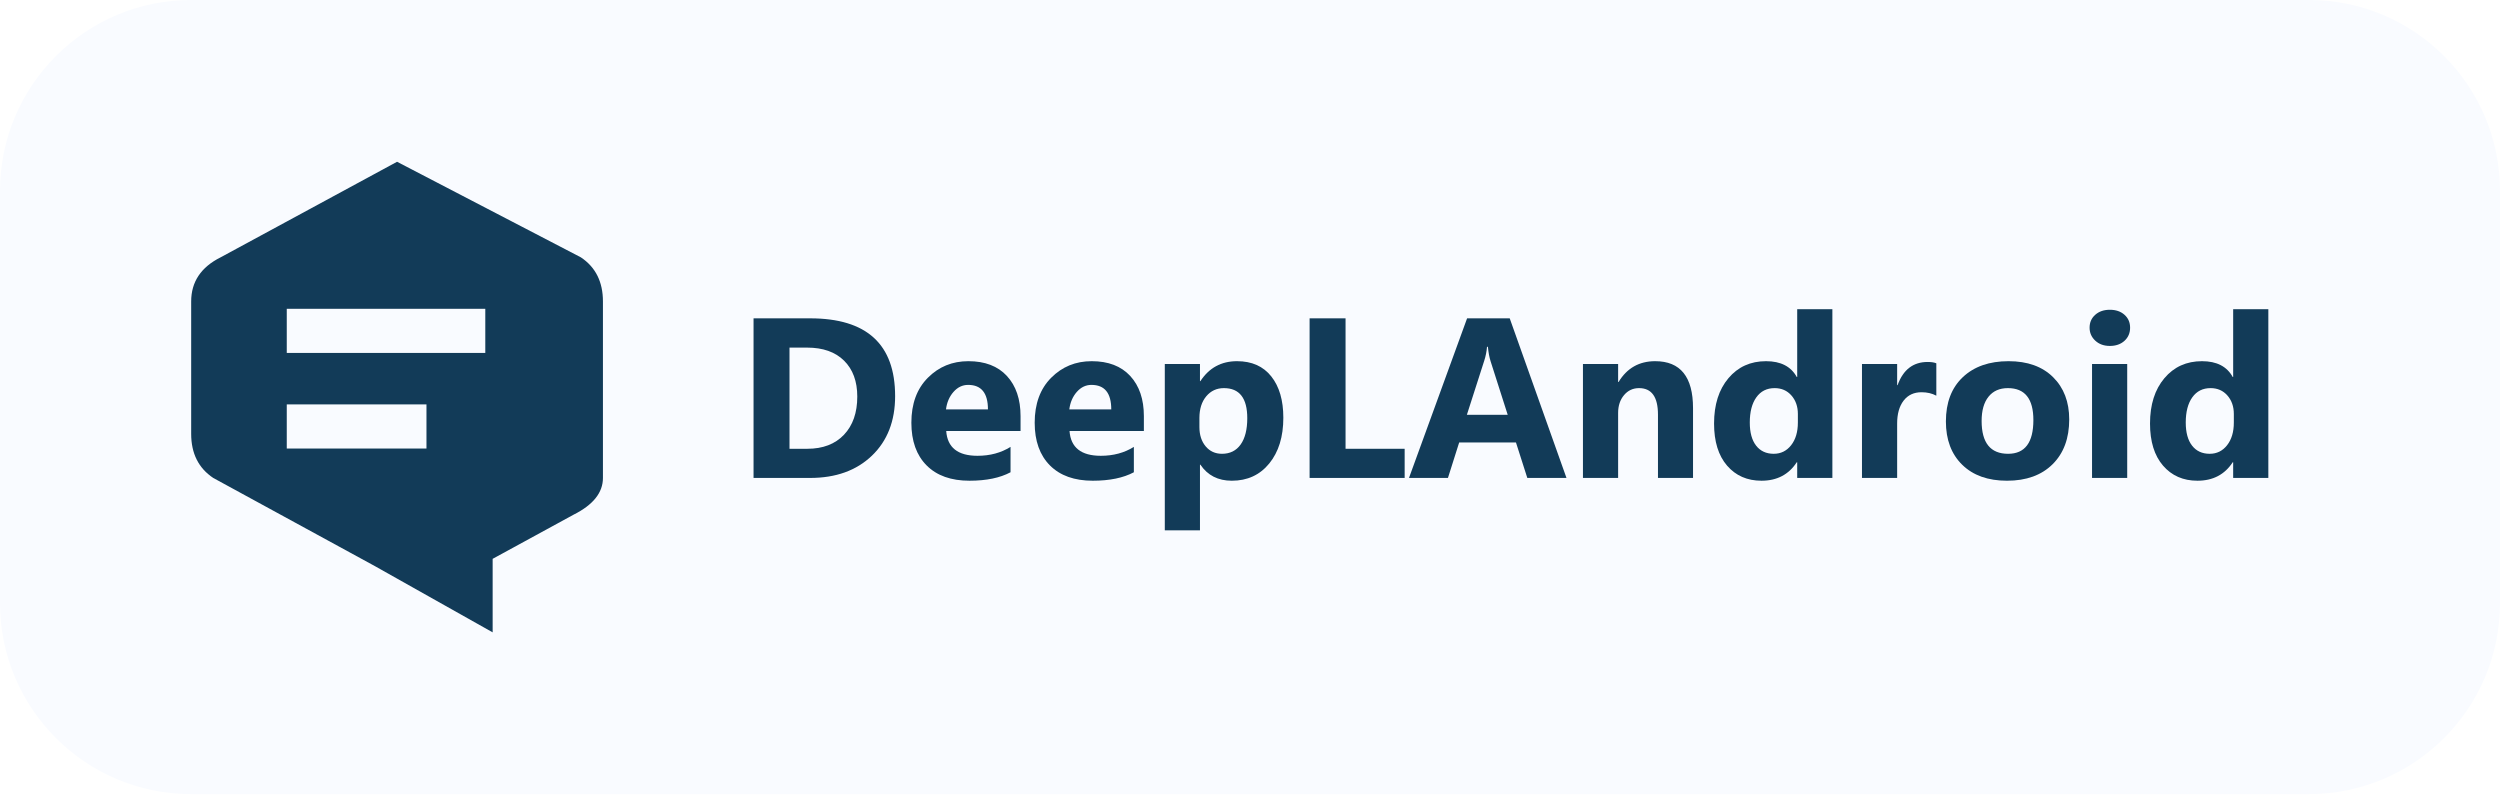
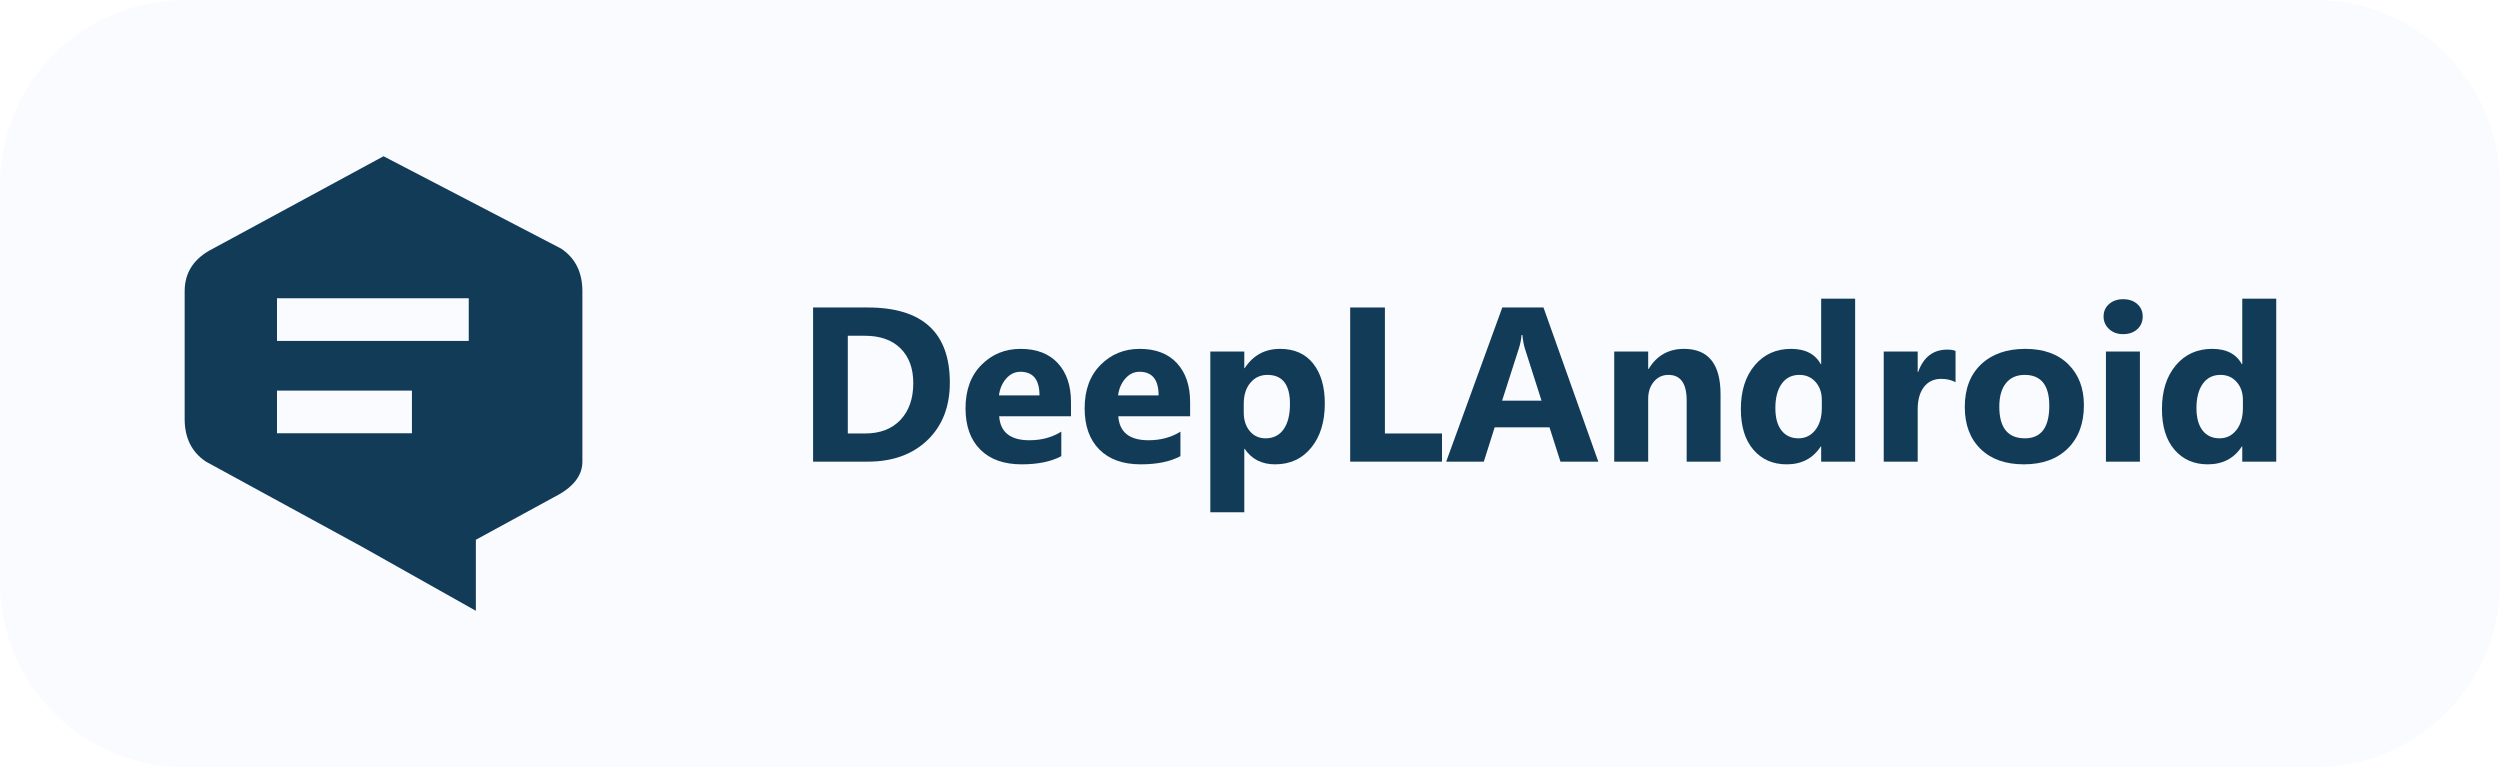
- <svg xmlns="http://www.w3.org/2000/svg" viewBox="0 0 340 108" width="340" height="108" role="img" aria-label="DeepLAndroid">
-   <rect width="340" height="108" rx="26" fill="#f9fbff" />
+ <svg xmlns="http://www.w3.org/2000/svg" viewBox="0 0 352 108" width="352" height="108" role="img" aria-label="DeepLAndroid">
+   <rect width="352" height="108" rx="26" fill="#f9fbff" />
  <g fill="#123b58" style="color:#123b58">
    <path fill="currentColor" fill-rule="nonzero" d="M54 22L79 35Q82 37 82 41V65Q82 68 78 70L67 76V86L51 77L29 65Q26 63 26 59V41Q26 37 30 35Z M39 42V48H66V42Z M39 55V61H58V55Z" />
-     <path transform="translate(100 65) scale(0.015137 -0.015137)" d="M164 0V1434H672Q1436 1434 1436 735Q1436 400 1227.5 200.0Q1019 0 672 0ZM487 1171V262H647Q857 262 976.5 388.0Q1096 514 1096 731Q1096 936 977.5 1053.5Q859 1171 645 1171Z" />
-     <path transform="translate(122.8564 65) scale(0.015137 -0.015137)" d="M1053 422H385Q401 199 666 199Q835 199 963 279V51Q821 -25 594 -25Q346 -25 209.0 112.5Q72 250 72 496Q72 751 220.0 900.0Q368 1049 584 1049Q808 1049 930.5 916.0Q1053 783 1053 555ZM760 616Q760 836 582 836Q506 836 450.5 773.0Q395 710 383 616Z" />
-     <path transform="translate(139.6279 65) scale(0.015137 -0.015137)" d="M1053 422H385Q401 199 666 199Q835 199 963 279V51Q821 -25 594 -25Q346 -25 209.0 112.5Q72 250 72 496Q72 751 220.0 900.0Q368 1049 584 1049Q808 1049 930.5 916.0Q1053 783 1053 555ZM760 616Q760 836 582 836Q506 836 450.5 773.0Q395 710 383 616Z" />
-     <path transform="translate(156.3994 65) scale(0.015137 -0.015137)" d="M453 119H449V-471H133V1024H449V870H453Q570 1049 782 1049Q981 1049 1089.5 912.5Q1198 776 1198 541Q1198 285 1071.5 130.0Q945 -25 735 -25Q550 -25 453 119ZM444 539V457Q444 351 500.0 284.0Q556 217 647 217Q755 217 814.5 300.5Q874 384 874 537Q874 807 664 807Q567 807 505.5 733.5Q444 660 444 539Z" />
-     <path transform="translate(175.623 65) scale(0.015137 -0.015137)" d="M1018 0H164V1434H487V262H1018Z" />
-     <path transform="translate(191.4712 65) scale(0.015137 -0.015137)" d="M1425 0H1073L971 319H461L360 0H10L532 1434H915ZM897 567 743 1049Q726 1103 719 1178H711Q706 1115 686 1053L530 567Z" />
-     <path transform="translate(213.2681 65) scale(0.015137 -0.015137)" d="M1122 0H807V569Q807 807 637 807Q555 807 502.0 744.0Q449 681 449 584V0H133V1024H449V862H453Q566 1049 782 1049Q1122 1049 1122 627Z" />
-     <path transform="translate(232.0225 65) scale(0.015137 -0.015137)" d="M1135 0H819V141H815Q707 -25 498 -25Q306 -25 189.0 110.5Q72 246 72 489Q72 743 201.0 896.0Q330 1049 539 1049Q737 1049 815 907H819V1516H1135ZM825 498V575Q825 675 767.0 741.0Q709 807 616 807Q511 807 452.0 724.5Q393 642 393 498Q393 363 450.0 290.0Q507 217 608 217Q704 217 764.5 294.0Q825 371 825 498Z" />
-     <path transform="translate(251.2158 65) scale(0.015137 -0.015137)" d="M801 739Q744 770 668 770Q565 770 507.0 694.5Q449 619 449 489V0H133V1024H449V834H453Q528 1042 723 1042Q773 1042 801 1030Z" />
-     <path transform="translate(263.5522 65) scale(0.015137 -0.015137)" d="M621 -25Q365 -25 218.5 118.5Q72 262 72 508Q72 762 224.0 905.5Q376 1049 635 1049Q890 1049 1035.0 905.5Q1180 762 1180 526Q1180 271 1030.5 123.0Q881 -25 621 -25ZM629 807Q517 807 455.0 730.0Q393 653 393 512Q393 217 631 217Q858 217 858 520Q858 807 629 807Z" />
-     <path transform="translate(282.5034 65) scale(0.015137 -0.015137)" d="M293 1186Q213 1186 162.0 1233.5Q111 1281 111 1350Q111 1421 162.0 1466.0Q213 1511 293 1511Q374 1511 424.5 1466.0Q475 1421 475 1350Q475 1278 424.5 1232.0Q374 1186 293 1186ZM449 0H133V1024H449Z" />
-     <path transform="translate(291.313 65) scale(0.015137 -0.015137)" d="M1135 0H819V141H815Q707 -25 498 -25Q306 -25 189.0 110.5Q72 246 72 489Q72 743 201.0 896.0Q330 1049 539 1049Q737 1049 815 907H819V1516H1135ZM825 498V575Q825 675 767.0 741.0Q709 807 616 807Q511 807 452.0 724.5Q393 642 393 498Q393 363 450.0 290.0Q507 217 608 217Q704 217 764.5 294.0Q825 371 825 498Z" />
+     <path transform="translate(112 65) scale(0.015137 -0.015137)" d="M164 0V1434H672Q1436 1434 1436 735Q1436 400 1227.5 200.0Q1019 0 672 0ZM487 1171V262H647Q857 262 976.5 388.0Q1096 514 1096 731Q1096 936 977.5 1053.5Q859 1171 645 1171Z" />
+     <path transform="translate(134.8564 65) scale(0.015137 -0.015137)" d="M1053 422H385Q401 199 666 199Q835 199 963 279V51Q821 -25 594 -25Q346 -25 209.0 112.5Q72 250 72 496Q72 751 220.0 900.0Q368 1049 584 1049Q808 1049 930.5 916.0Q1053 783 1053 555ZM760 616Q760 836 582 836Q506 836 450.5 773.0Q395 710 383 616Z" />
+     <path transform="translate(151.6279 65) scale(0.015137 -0.015137)" d="M1053 422H385Q401 199 666 199Q835 199 963 279V51Q821 -25 594 -25Q346 -25 209.0 112.5Q72 250 72 496Q72 751 220.0 900.0Q368 1049 584 1049Q808 1049 930.5 916.0Q1053 783 1053 555ZM760 616Q760 836 582 836Q506 836 450.5 773.0Q395 710 383 616Z" />
+     <path transform="translate(168.3994 65) scale(0.015137 -0.015137)" d="M453 119H449V-471H133V1024H449V870H453Q570 1049 782 1049Q981 1049 1089.5 912.5Q1198 776 1198 541Q1198 285 1071.5 130.0Q945 -25 735 -25Q550 -25 453 119ZM444 539V457Q444 351 500.0 284.0Q556 217 647 217Q755 217 814.5 300.5Q874 384 874 537Q874 807 664 807Q567 807 505.5 733.5Q444 660 444 539Z" />
+     <path transform="translate(187.623 65) scale(0.015137 -0.015137)" d="M1018 0H164V1434H487V262H1018Z" />
+     <path transform="translate(203.4712 65) scale(0.015137 -0.015137)" d="M1425 0H1073L971 319H461L360 0H10L532 1434H915ZM897 567 743 1049Q726 1103 719 1178H711Q706 1115 686 1053L530 567Z" />
+     <path transform="translate(225.2681 65) scale(0.015137 -0.015137)" d="M1122 0H807V569Q807 807 637 807Q555 807 502.0 744.0Q449 681 449 584V0H133V1024H449V862H453Q566 1049 782 1049Q1122 1049 1122 627Z" />
+     <path transform="translate(244.0225 65) scale(0.015137 -0.015137)" d="M1135 0H819V141H815Q707 -25 498 -25Q306 -25 189.0 110.5Q72 246 72 489Q72 743 201.0 896.0Q330 1049 539 1049Q737 1049 815 907H819V1516H1135ZM825 498V575Q825 675 767.0 741.0Q709 807 616 807Q511 807 452.0 724.5Q393 642 393 498Q393 363 450.0 290.0Q507 217 608 217Q704 217 764.5 294.0Q825 371 825 498Z" />
+     <path transform="translate(263.2158 65) scale(0.015137 -0.015137)" d="M801 739Q744 770 668 770Q565 770 507.0 694.5Q449 619 449 489V0H133V1024H449V834H453Q528 1042 723 1042Q773 1042 801 1030Z" />
+     <path transform="translate(275.5522 65) scale(0.015137 -0.015137)" d="M621 -25Q365 -25 218.5 118.5Q72 262 72 508Q72 762 224.0 905.5Q376 1049 635 1049Q890 1049 1035.0 905.5Q1180 762 1180 526Q1180 271 1030.5 123.0Q881 -25 621 -25ZM629 807Q517 807 455.0 730.0Q393 653 393 512Q393 217 631 217Q858 217 858 520Q858 807 629 807Z" />
+     <path transform="translate(294.5034 65) scale(0.015137 -0.015137)" d="M293 1186Q213 1186 162.0 1233.5Q111 1281 111 1350Q111 1421 162.0 1466.0Q213 1511 293 1511Q374 1511 424.5 1466.0Q475 1421 475 1350Q475 1278 424.5 1232.0Q374 1186 293 1186ZM449 0H133V1024H449Z" />
+     <path transform="translate(303.313 65) scale(0.015137 -0.015137)" d="M1135 0H819V141H815Q707 -25 498 -25Q306 -25 189.0 110.5Q72 246 72 489Q72 743 201.0 896.0Q330 1049 539 1049Q737 1049 815 907H819V1516H1135ZM825 498V575Q825 675 767.0 741.0Q709 807 616 807Q511 807 452.0 724.5Q393 642 393 498Q393 363 450.0 290.0Q507 217 608 217Q704 217 764.5 294.0Q825 371 825 498Z" />
  </g>
</svg>
